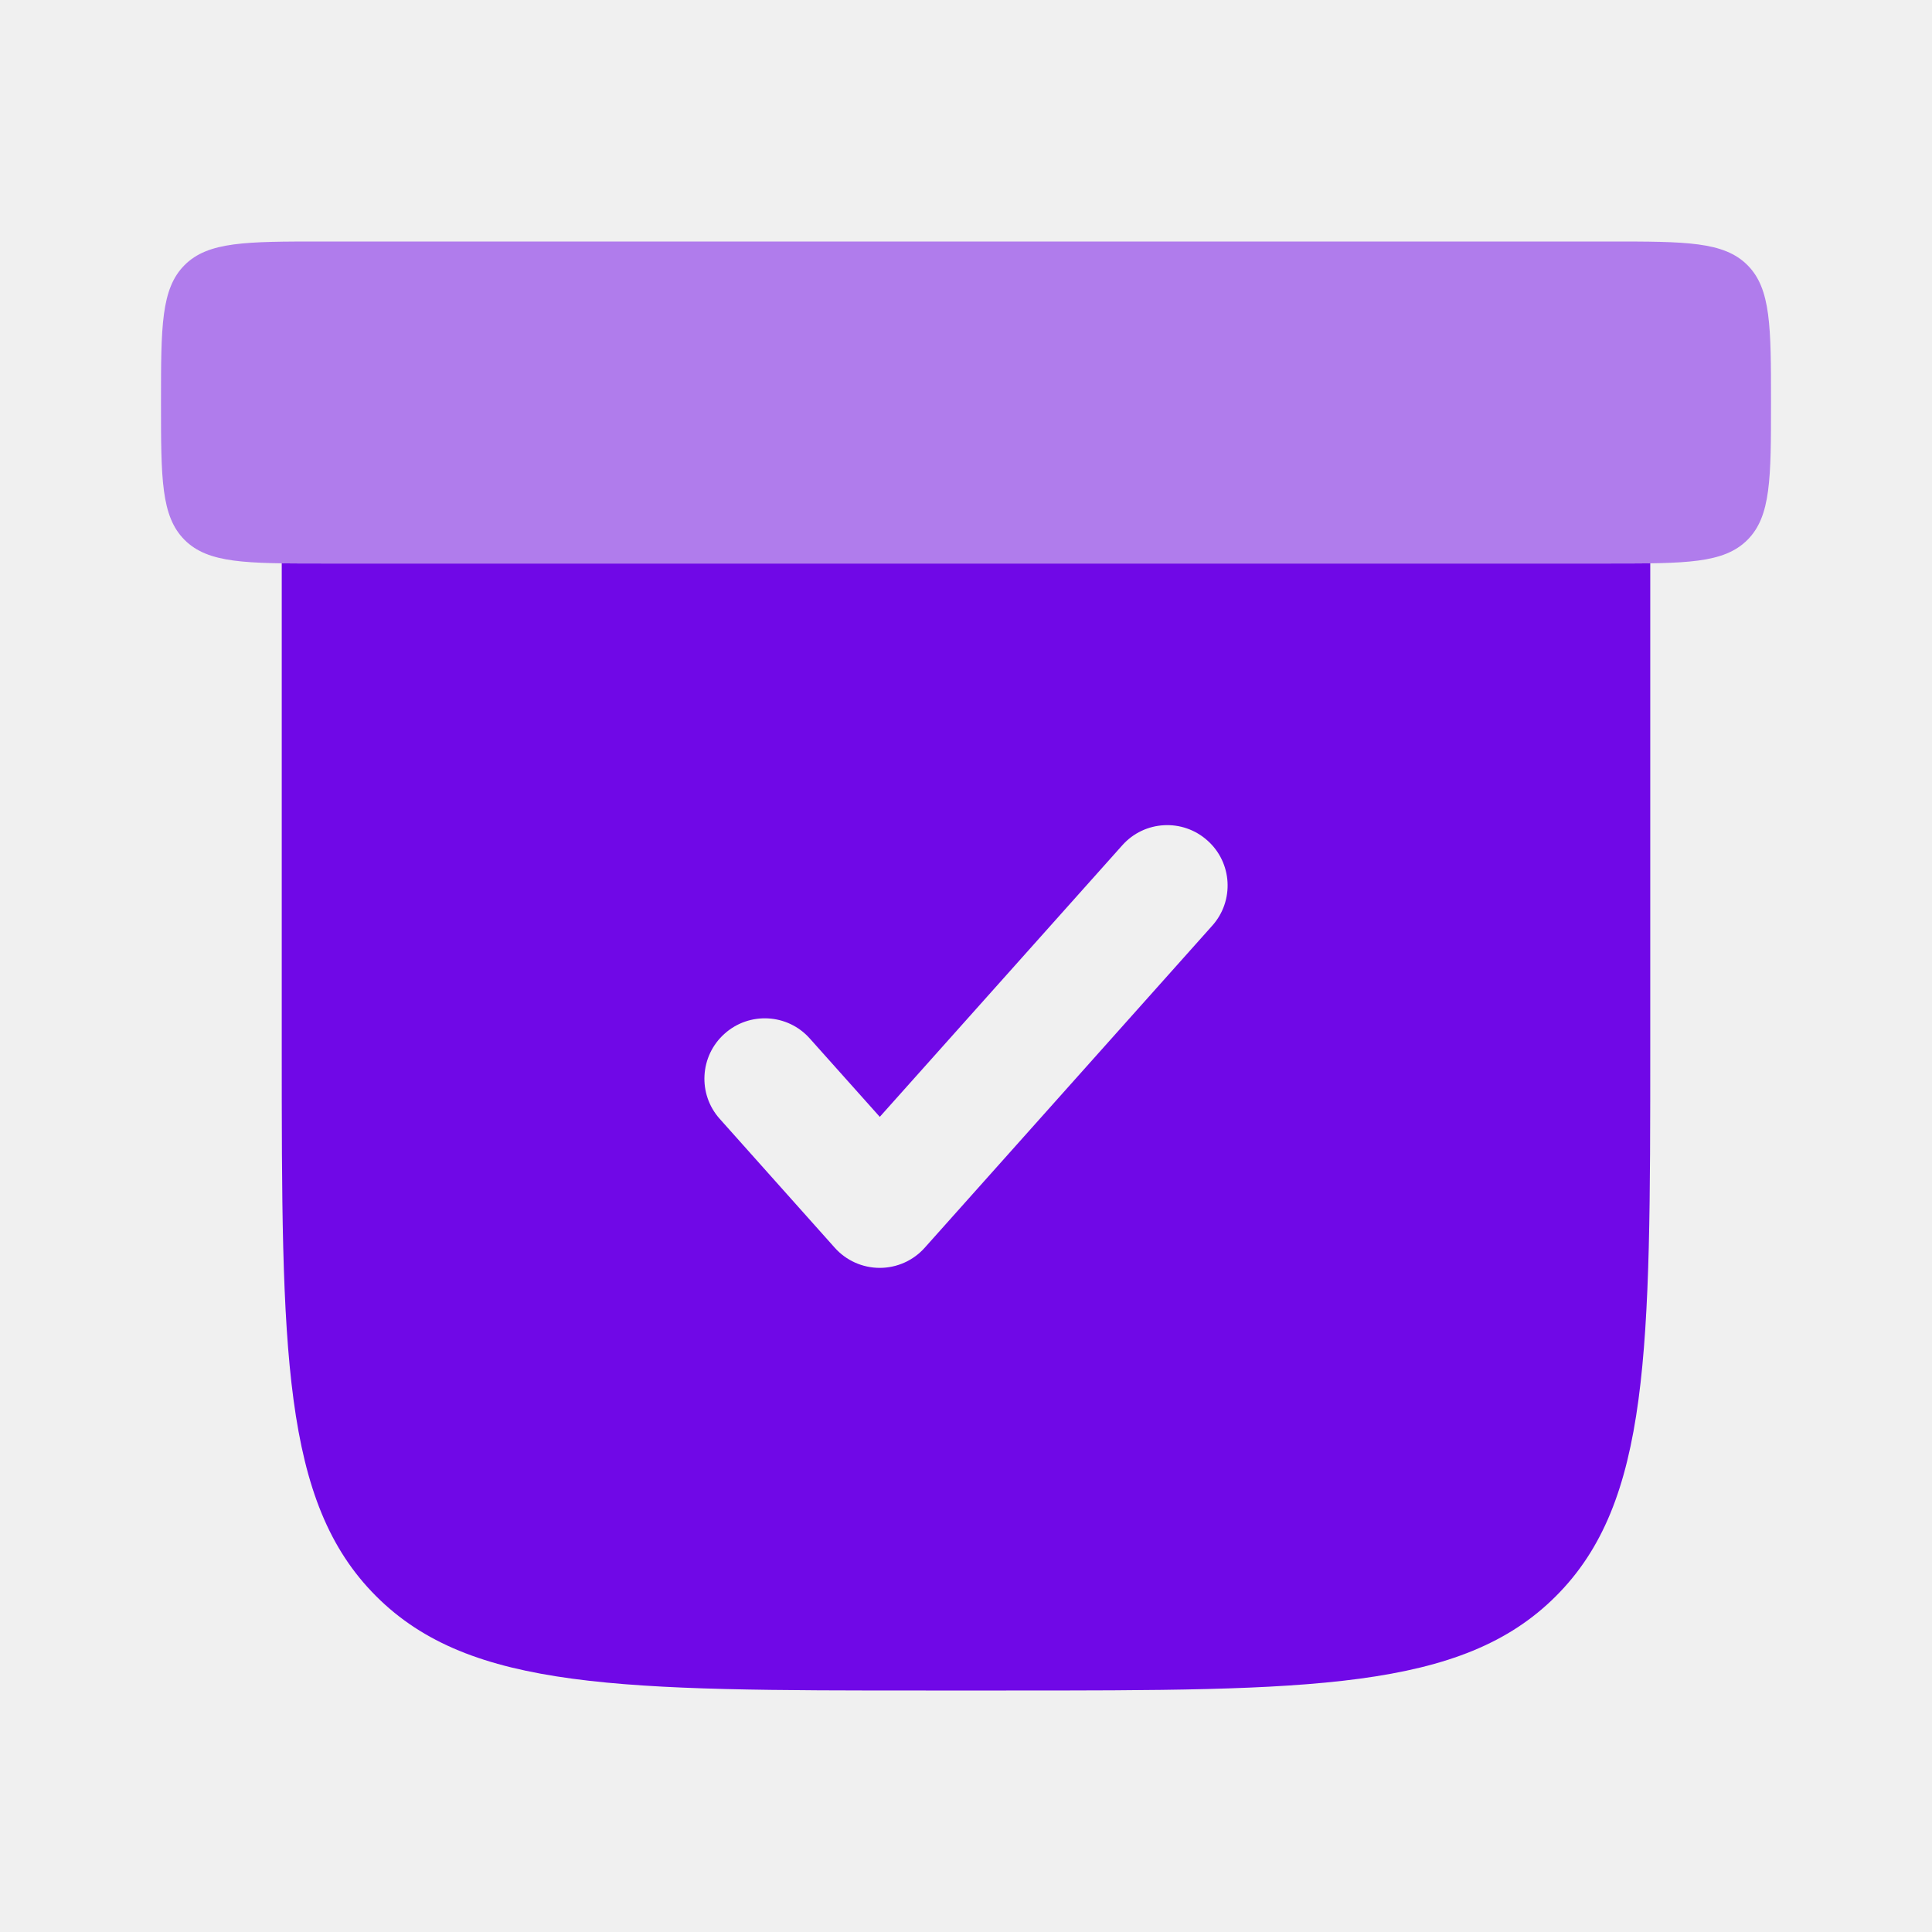
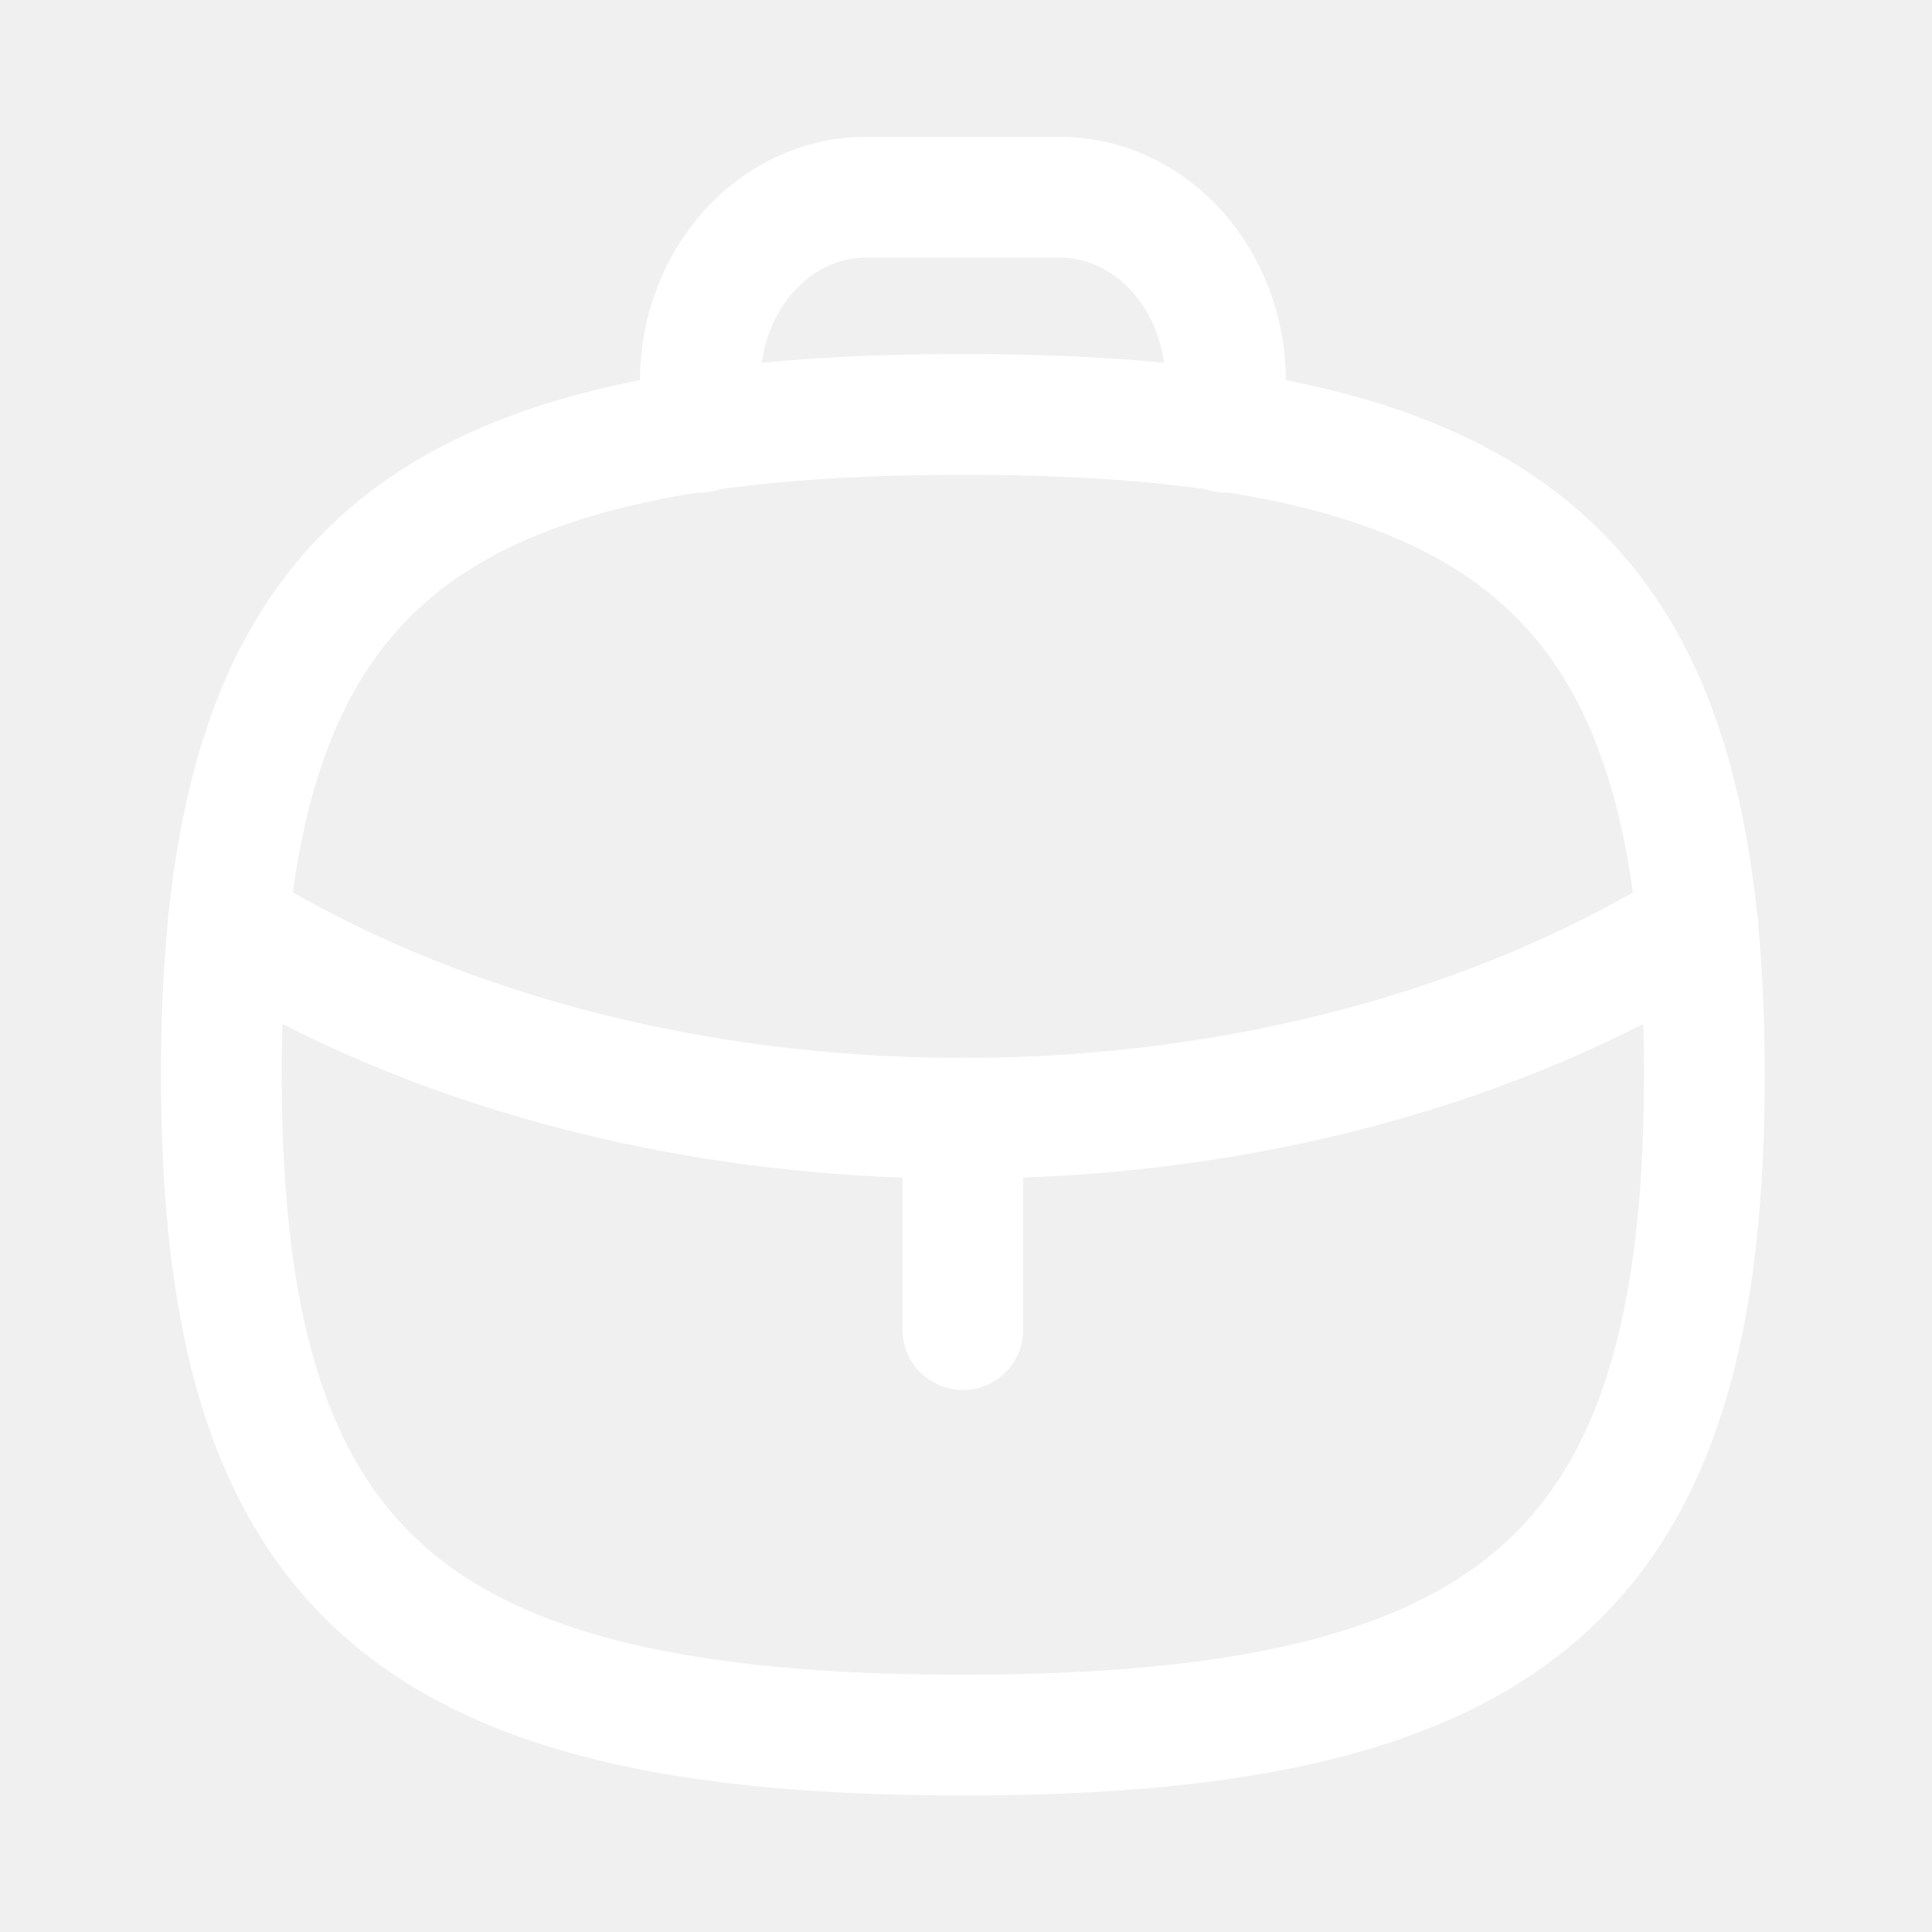
- <svg xmlns="http://www.w3.org/2000/svg" width="800px" height="800px" viewBox="0 0 24 24" fill="none">
+ <svg xmlns="http://www.w3.org/2000/svg" width="800px" height="800px" viewBox="0 0 24 24" fill="none" stroke="#ffffff">
  <g id="SVGRepo_bgCarrier" stroke-width="0" />
  <g id="SVGRepo_tracerCarrier" stroke-linecap="round" stroke-linejoin="round" />
  <g id="SVGRepo_iconCarrier">
-     <path fill-rule="evenodd" clip-rule="evenodd" d="M11.5 21H12.5C16.271 21 18.157 21 19.328 19.828C20.5 18.657 20.5 16.771 20.5 13V6.998C20.355 7 20.151 7 20 7H4C3.849 7 3.645 7 3.5 6.998V13C3.5 16.771 3.5 18.657 4.672 19.828C5.843 21 7.729 21 11.5 21ZM15.059 11.499C15.335 11.191 15.309 10.716 14.999 10.441C14.691 10.165 14.216 10.191 13.941 10.501L10.929 13.874L10.059 12.9C9.784 12.591 9.309 12.565 9.001 12.841C8.692 13.116 8.665 13.591 8.941 13.899L10.369 15.499C10.511 15.659 10.715 15.75 10.929 15.75C11.142 15.75 11.346 15.659 11.488 15.499L15.059 11.499Z" fill="#7008e7" />
-     <g opacity="0.5">
-       <path d="M2 5C2 4.057 2 3.586 2.293 3.293C2.586 3 3.057 3 4 3H20C20.943 3 21.414 3 21.707 3.293C22 3.586 22 4.057 22 5C22 5.943 22 6.414 21.707 6.707C21.414 7 20.943 7 20 7H4C3.057 7 2.586 7 2.293 6.707C2 6.414 2 5.943 2 5Z" fill="#7008e7" />
+     <g id="Iconly/Curved/Work">
+       <g id="Work">
+         <path id="Stroke 1" d="M11.961 16.517V13.889" stroke="#ffffff" stroke-width="1.5" stroke-linecap="round" stroke-linejoin="round" />
+         <path id="Stroke 2" d="M21.09 11.477L21.061 11.498C18.639 12.991 15.441 13.892 11.957 13.892C8.473 13.892 5.284 12.991 2.863 11.498L2.833 11.477" stroke="#ffffff" stroke-width="1.5" stroke-linecap="round" stroke-linejoin="round" />
+         <path id="Stroke 4" fill-rule="evenodd" clip-rule="evenodd" d="M2.75 13.351C2.75 7.199 5.053 5.148 11.961 5.148C18.87 5.148 21.172 7.199 21.172 13.351C21.172 19.503 18.87 21.554 11.961 21.554C5.053 21.554 2.75 19.503 2.75 13.351Z" stroke="#ffffff" stroke-width="1.5" stroke-linecap="round" stroke-linejoin="round" />
+         <path id="Stroke 6" d="M15.224 5.369V4.739C15.224 3.475 14.301 2.45 13.164 2.45H10.759C9.622 2.45 8.699 3.475 8.699 4.739V5.369" stroke="#ffffff" stroke-width="1.5" stroke-linecap="round" stroke-linejoin="round" />
+       </g>
    </g>
  </g>
</svg>
